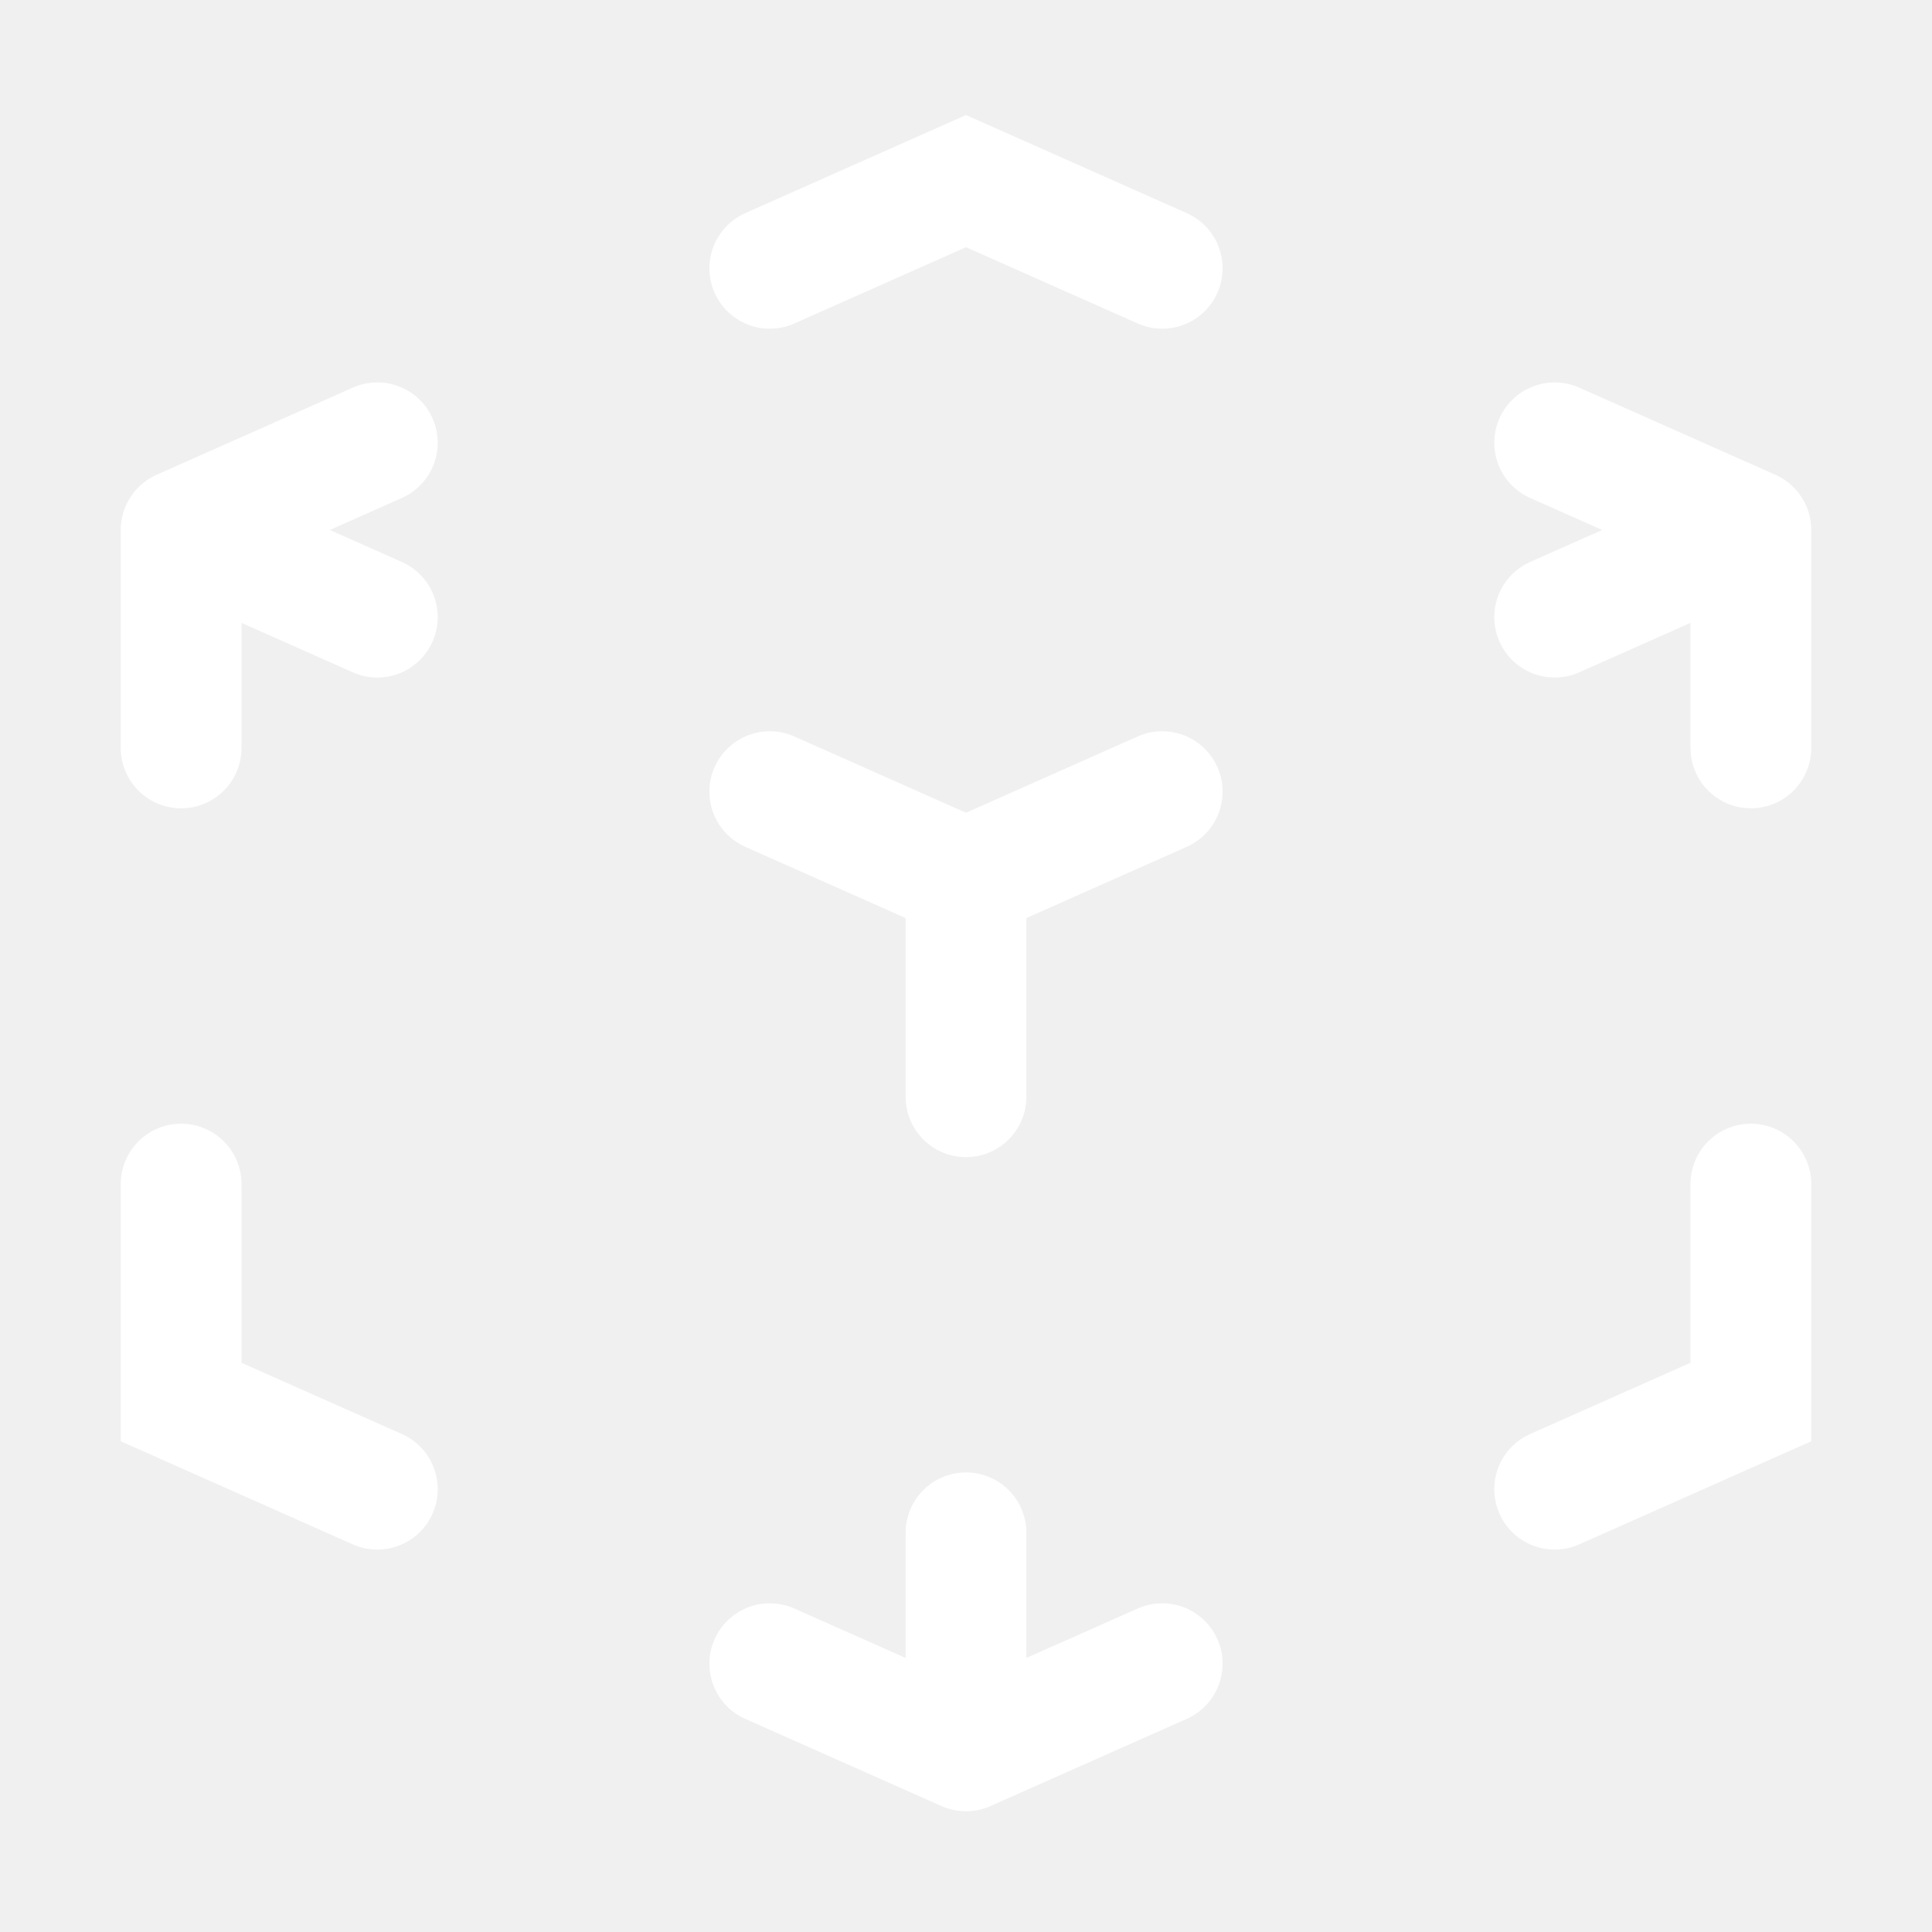
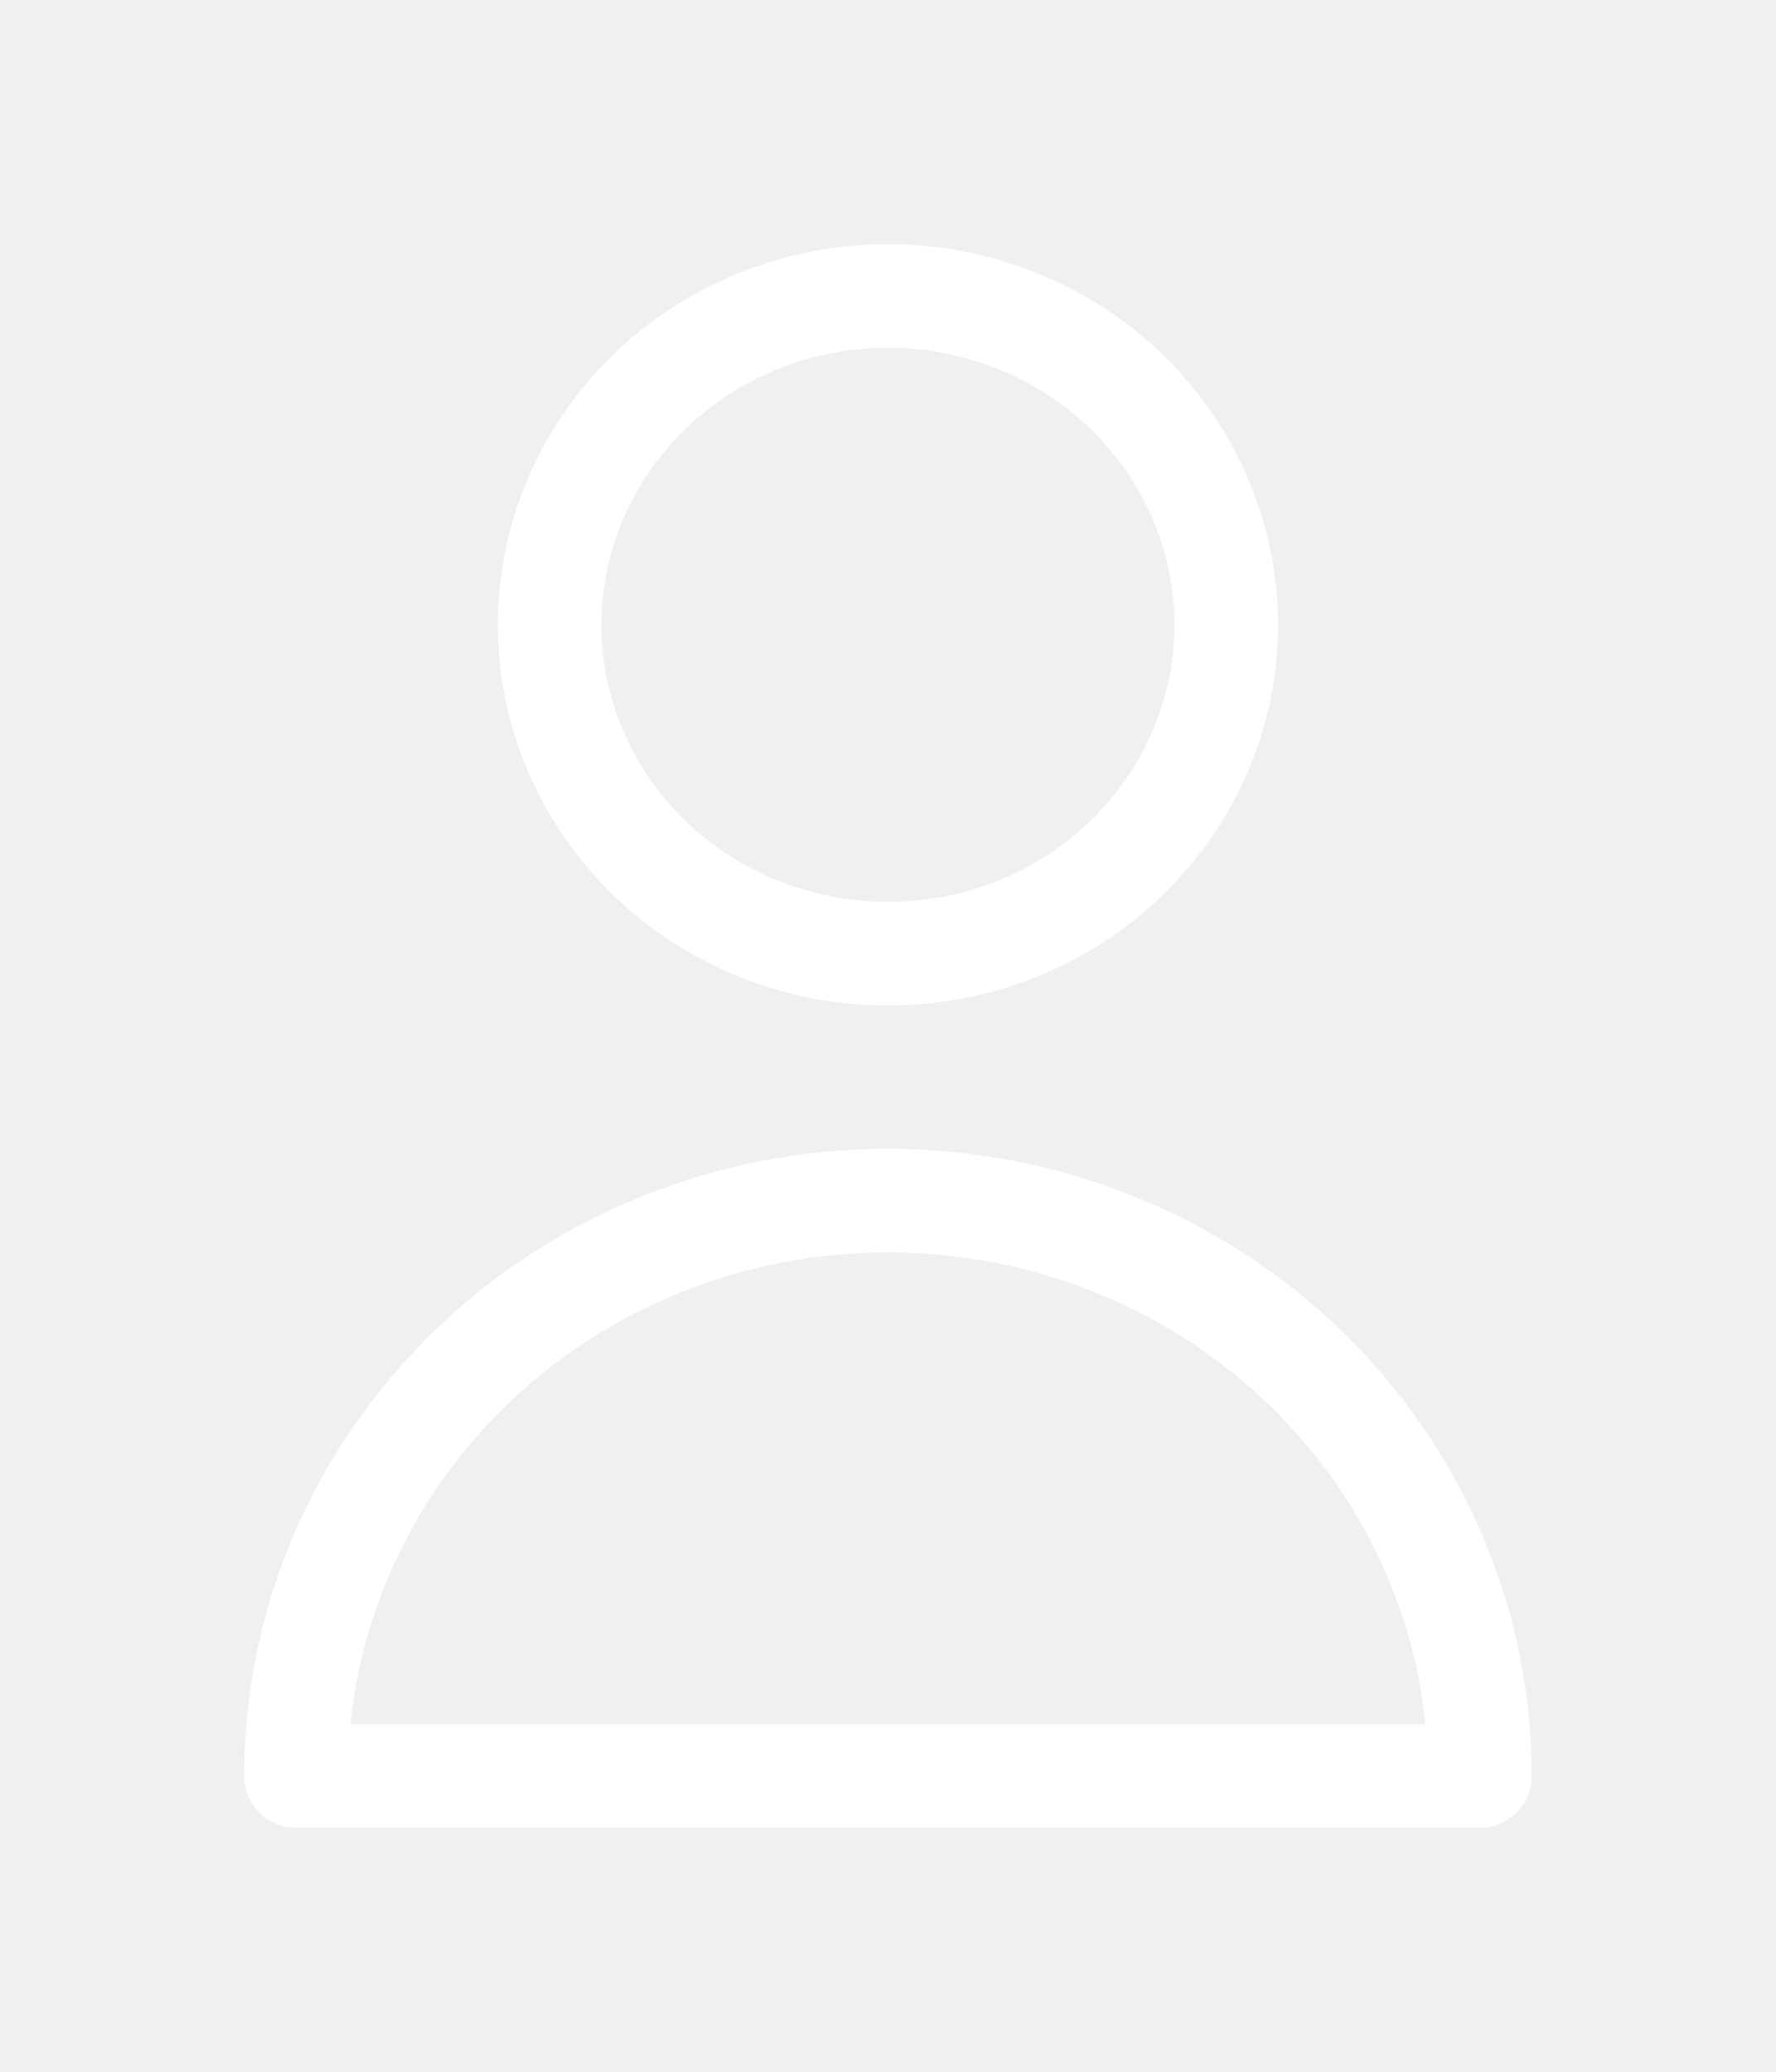
- <svg xmlns="http://www.w3.org/2000/svg" width="16" height="16" viewBox="0 0 16 16" fill="none">
-   <path d="M9.625 6.556L8 7.278M8 7.278L6.375 6.556M8 7.278V9.083M14.5 4.389L12.875 5.111M14.5 4.389L12.875 3.667M14.5 4.389V6.194M9.625 2.222L8 1.5L6.375 2.222M1.5 4.389L3.125 3.667M1.5 4.389L3.125 5.111M1.5 4.389V6.194M8 14.5L6.375 13.778M8 14.5L9.625 13.778M8 14.5V12.694M3.125 12.333L1.5 11.611V9.806M12.875 12.333L14.5 11.611V9.806" stroke="white" stroke-linecap="round" />
+ <svg xmlns="http://www.w3.org/2000/svg" width="6" height="7" viewBox="0 0 6 7" fill="none">
+   <path d="M4.143 2.111C4.143 2.406 4.022 2.688 3.808 2.897C3.594 3.105 3.303 3.222 3 3.222C2.697 3.222 2.406 3.105 2.192 2.897C1.978 2.688 1.857 2.406 1.857 2.111C1.857 1.816 1.978 1.534 2.192 1.325C2.406 1.117 2.697 1 3 1C3.303 1 3.594 1.117 3.808 1.325C4.022 1.534 4.143 1.816 4.143 2.111V2.111ZM3 4.056C2.47 4.056 1.961 4.26 1.586 4.625C1.211 4.99 1 5.484 1 6H5C5 5.484 4.789 4.99 4.414 4.625C4.039 4.26 3.53 4.056 3 4.056V4.056Z" stroke="white" stroke-width="0.35" stroke-linecap="round" stroke-linejoin="round" />
</svg>
